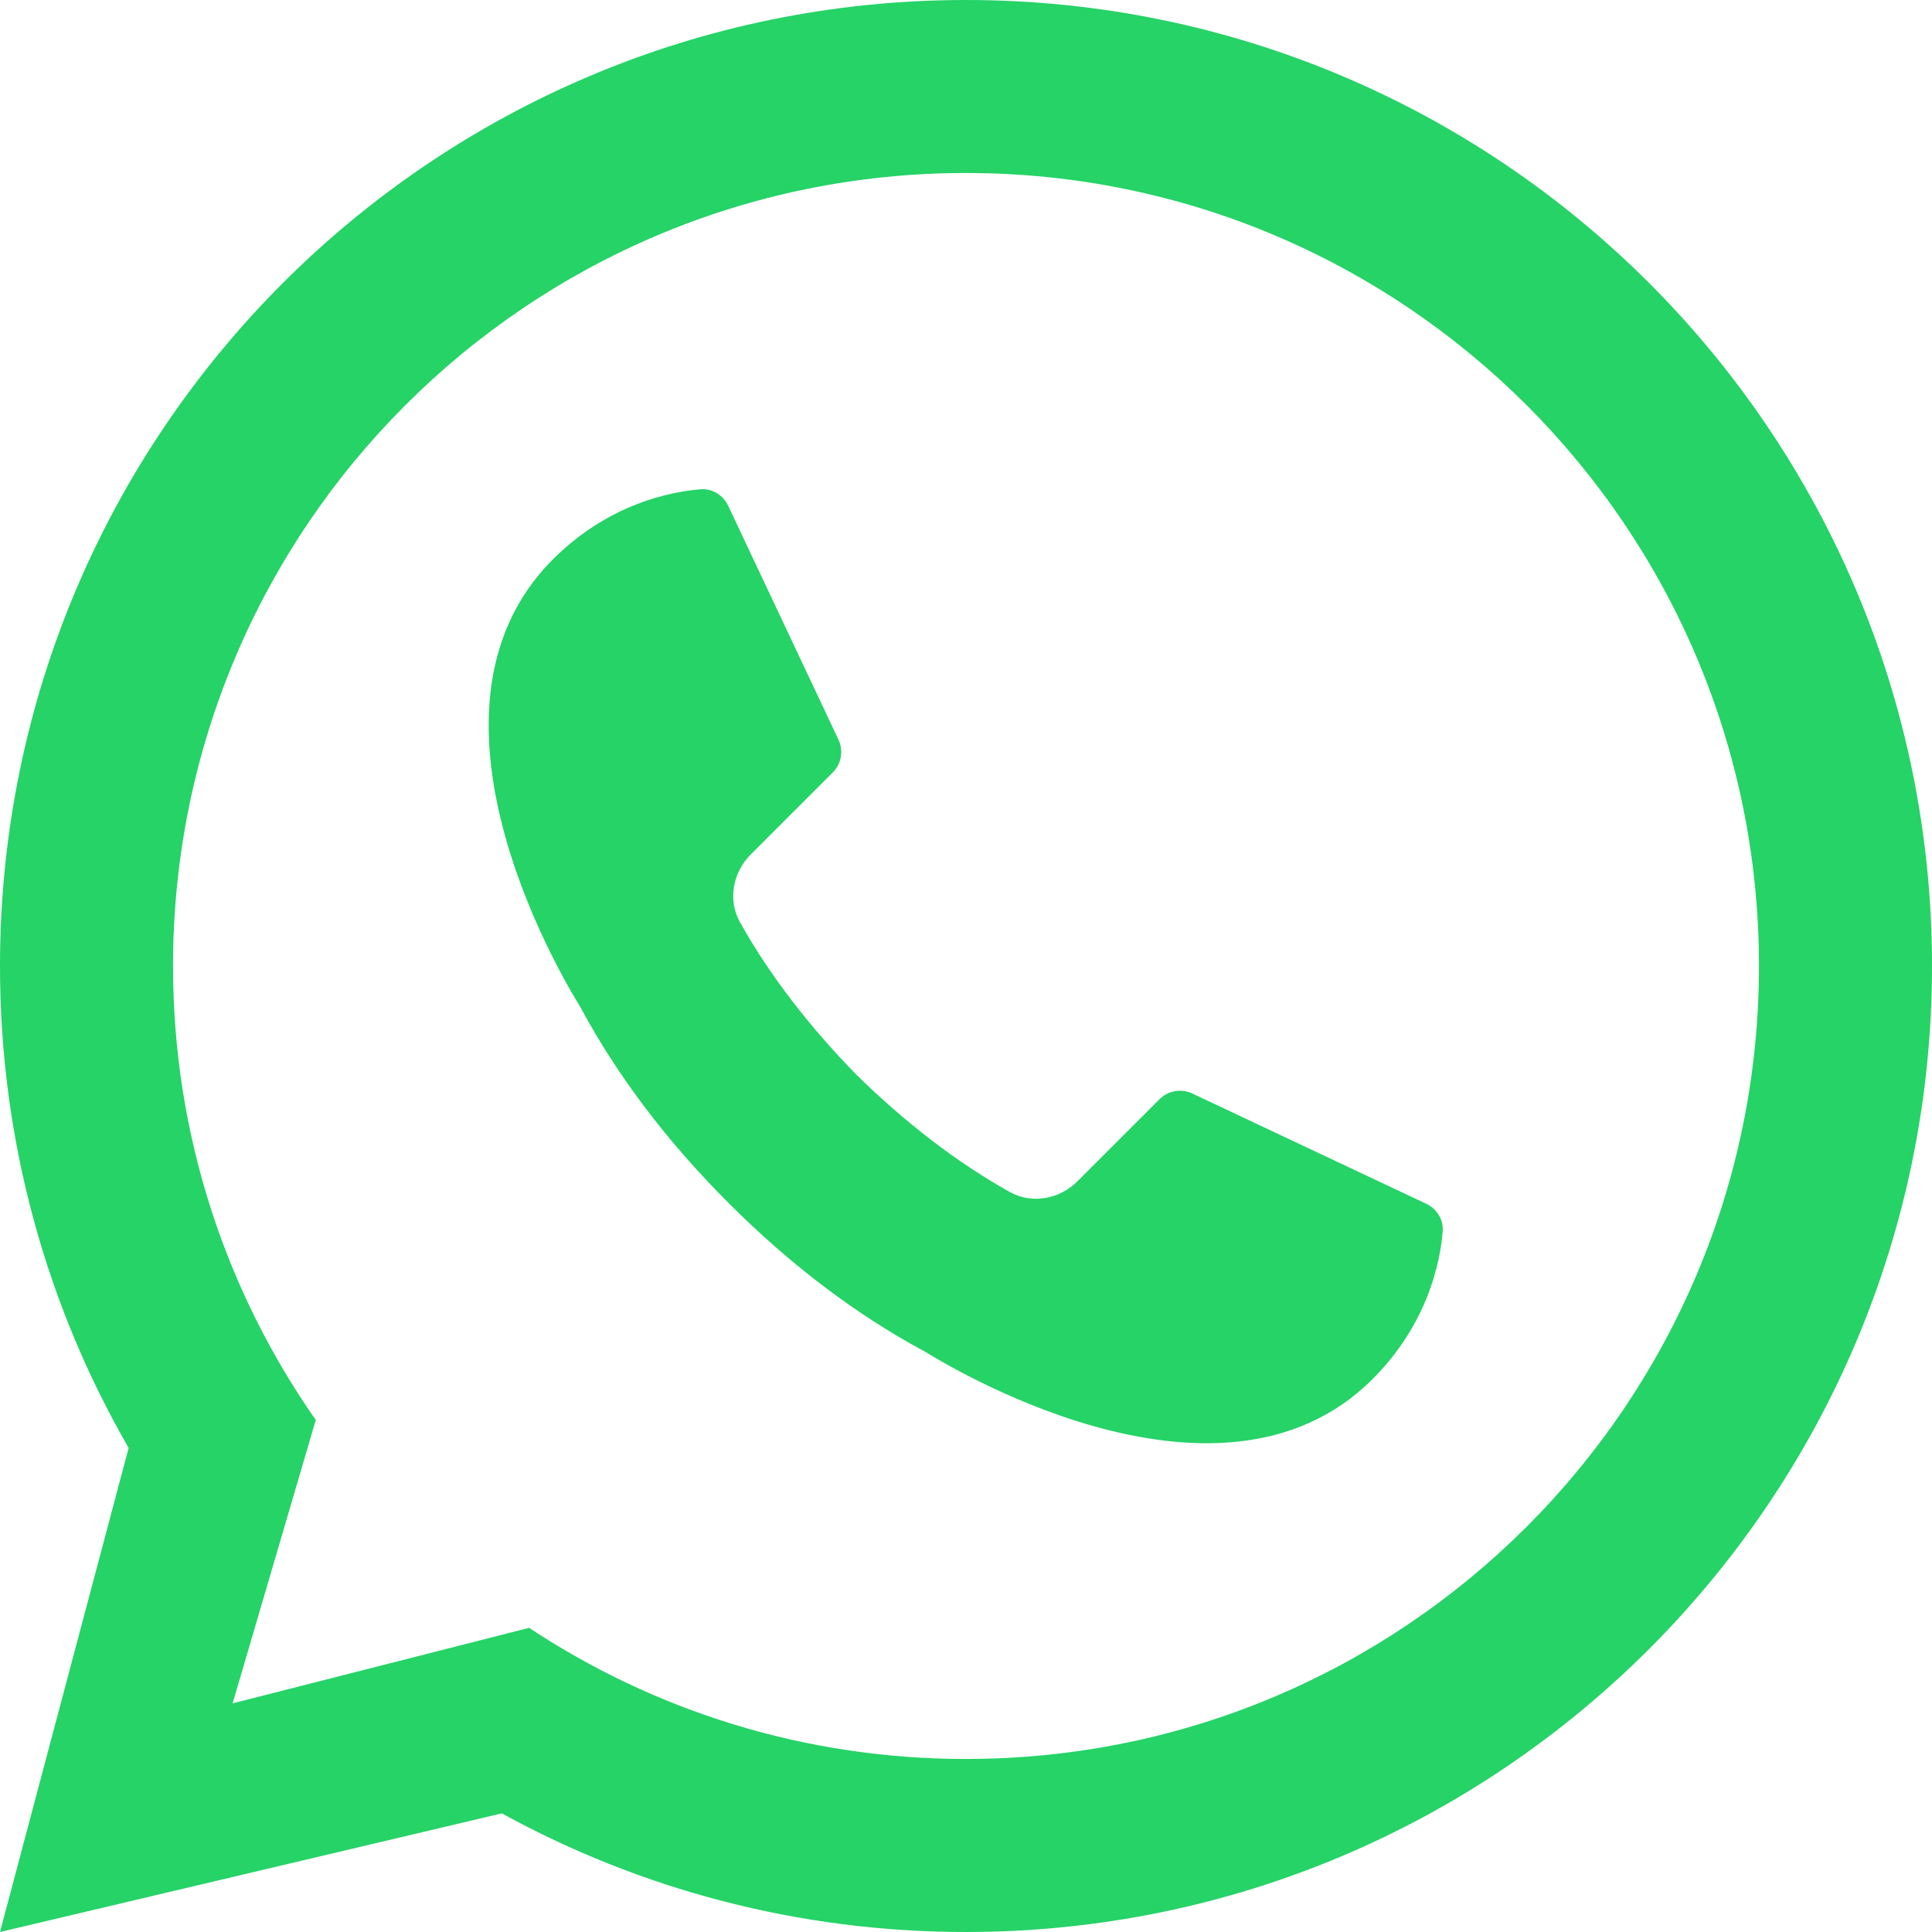
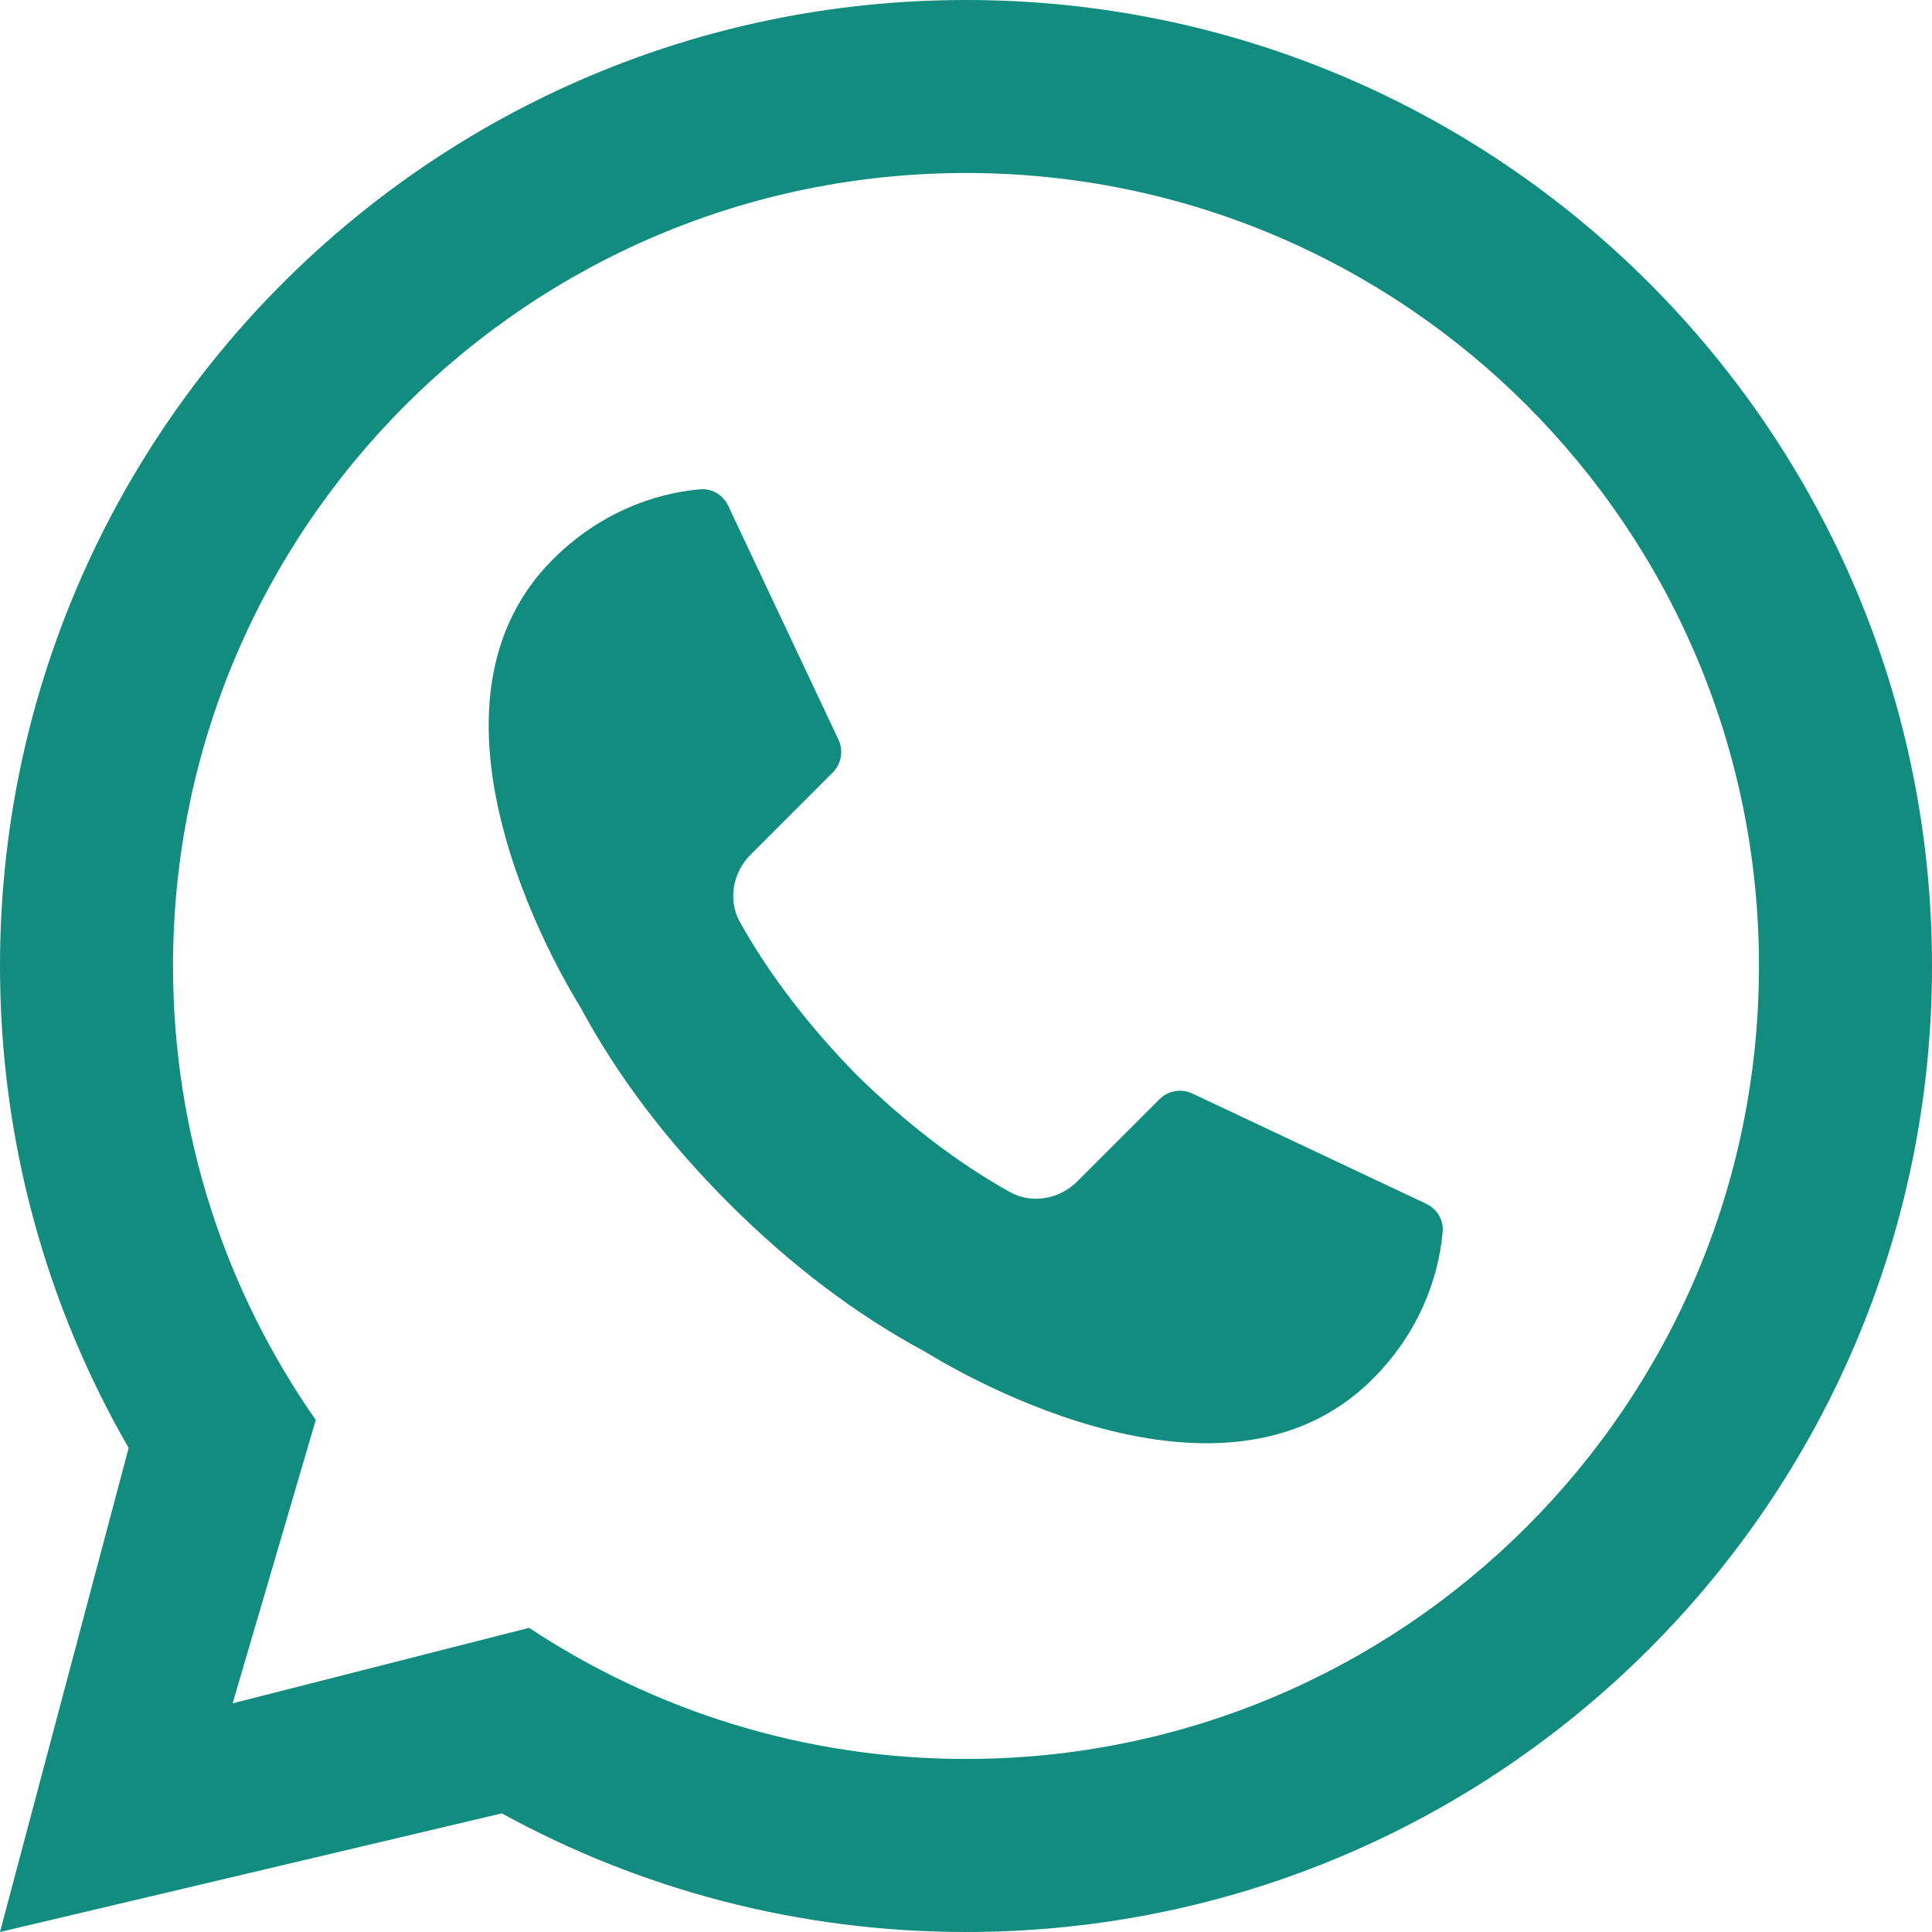
<svg xmlns="http://www.w3.org/2000/svg" viewBox="0 0 720 720">
  <style>
    .glyph {
-       fill: #25d366;
+       fill: #128c7e;
    }

    @media (prefers-color-scheme: dark) {
      .glyph {
        fill: #4ade80;
      }
    }
  </style>
  <path class="glyph" d="M360,0C161.18,0,0,161.18,0,360c0,65.41,17.45,126.75,47.94,179.61L0,720l187.02-44.21c51.34,28.18,110.28,44.21,172.98,44.21,198.82,0,360-161.18,360-360S558.82,0,360,0ZM360,655.52c-60.17,0-116.13-17.98-162.82-48.87l-110.49,28.14,30.99-105.61c-33.53-47.93-53.2-106.26-53.2-169.19,0-163.21,132.31-295.52,295.52-295.52s295.52,132.31,295.52,295.52-132.31,295.52-295.52,295.52Z" />
  <path class="glyph" d="M444.35,407.52l87.1,41.06c4,1.88,6.56,5.94,6.2,10.34-.94,11.46-5.54,34.43-26.13,55.02-58.12,58.12-162.49-7.64-166.74-10.18-25.67-13.79-50.06-32.24-73.19-55.36-23.12-23.12-41.58-47.52-55.37-73.19-2.55-4.24-68.31-108.61-10.18-166.74,20.59-20.59,43.56-25.19,55.02-26.13,4.41-.36,8.46,2.2,10.34,6.2l41.07,87.1c1.94,4.12,1.09,9.02-2.13,12.24l-30.61,30.61c-6.62,6.62-8.56,16.93-4,25.11,11.17,20.03,26.19,39.32,43.59,57.07,17.75,17.4,37.04,32.43,57.07,43.59,8.18,4.56,18.48,2.62,25.11-4l30.61-30.61c3.22-3.22,8.12-4.08,12.24-2.13Z" />
</svg>
